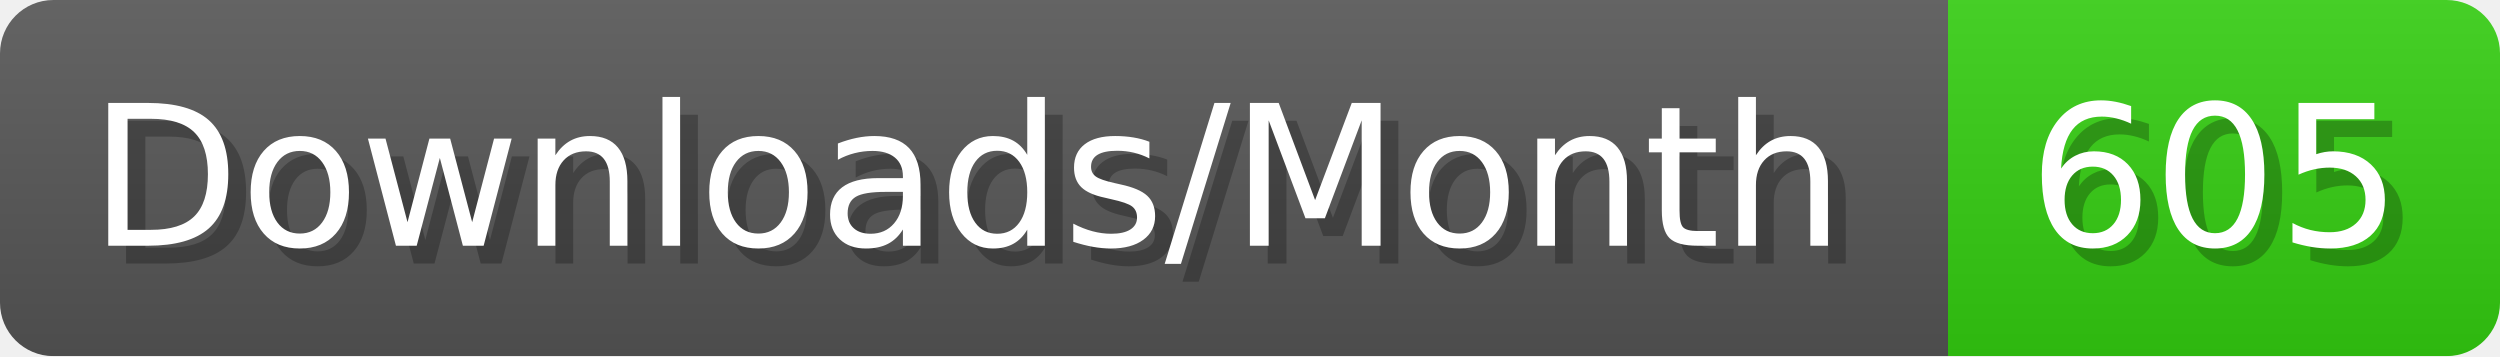
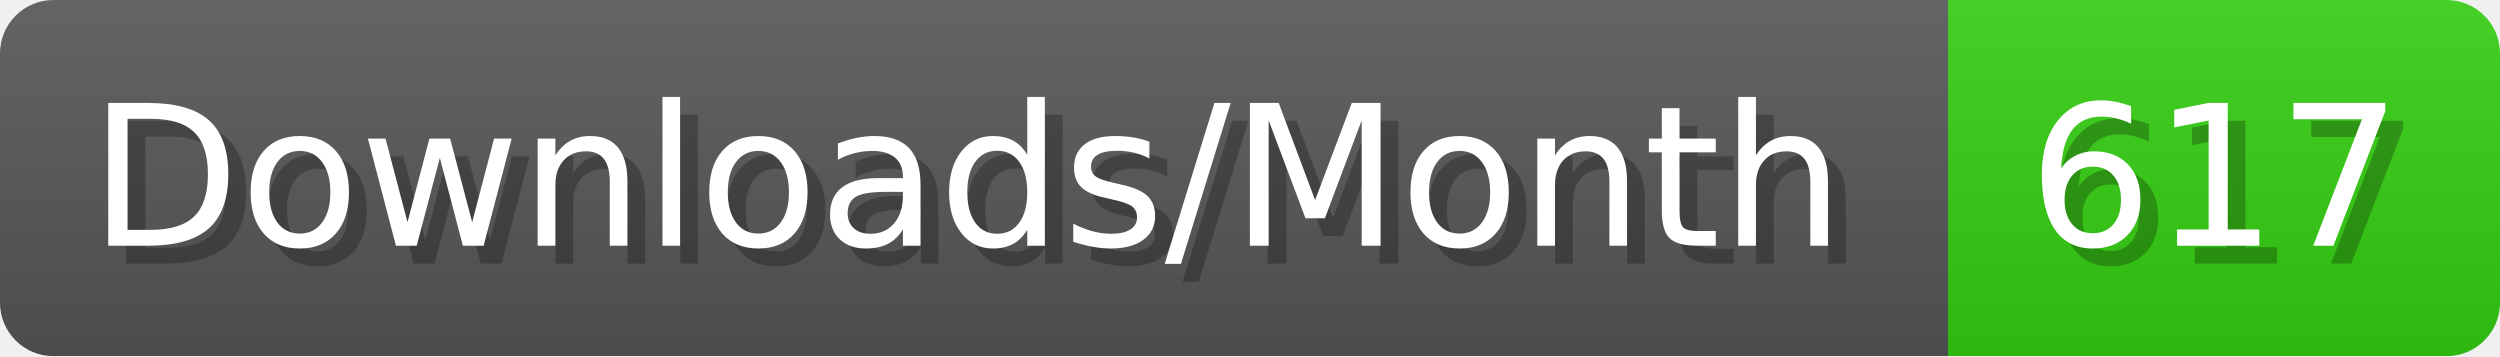
- <svg xmlns="http://www.w3.org/2000/svg" width="140.4" height="20" viewBox="0 0 1404 200" role="img" aria-label="Downloads/Month: 605">
+ <svg xmlns="http://www.w3.org/2000/svg" width="140.4" height="20" viewBox="0 0 1404 200" role="img" aria-label="Downloads/Month: 617">
  <linearGradient id="YlXUI" x2="0" y2="100%">
    <stop offset="0" stop-opacity=".1" stop-color="#EEE" />
    <stop offset="1" stop-opacity=".1" />
  </linearGradient>
  <mask id="JHhop">
    <rect width="1404" height="200" rx="30" fill="#FFF" />
  </mask>
  <g mask="url(#JHhop)">
    <rect width="1094" height="200" fill="#555" />
    <rect width="310" height="200" fill="#3C1" x="1094" />
    <rect width="1404" height="200" fill="url(#YlXUI)" />
  </g>
  <g aria-hidden="true" fill="#fff" text-anchor="start" font-family="Verdana,DejaVu Sans,sans-serif" font-size="110">
    <text x="60" y="148" textLength="994" fill="#000" opacity="0.25">Downloads/Month</text>
    <text x="50" y="138" textLength="994">Downloads/Month</text>
-     <text x="1149" y="148" textLength="210" fill="#000" opacity="0.25">605</text>
-     <text x="1139" y="138" textLength="210">605</text>
+     <text x="1149" y="148" textLength="210" fill="#000" opacity="0.25">617</text>
+     <text x="1139" y="138" textLength="210">617</text>
  </g>
</svg>
